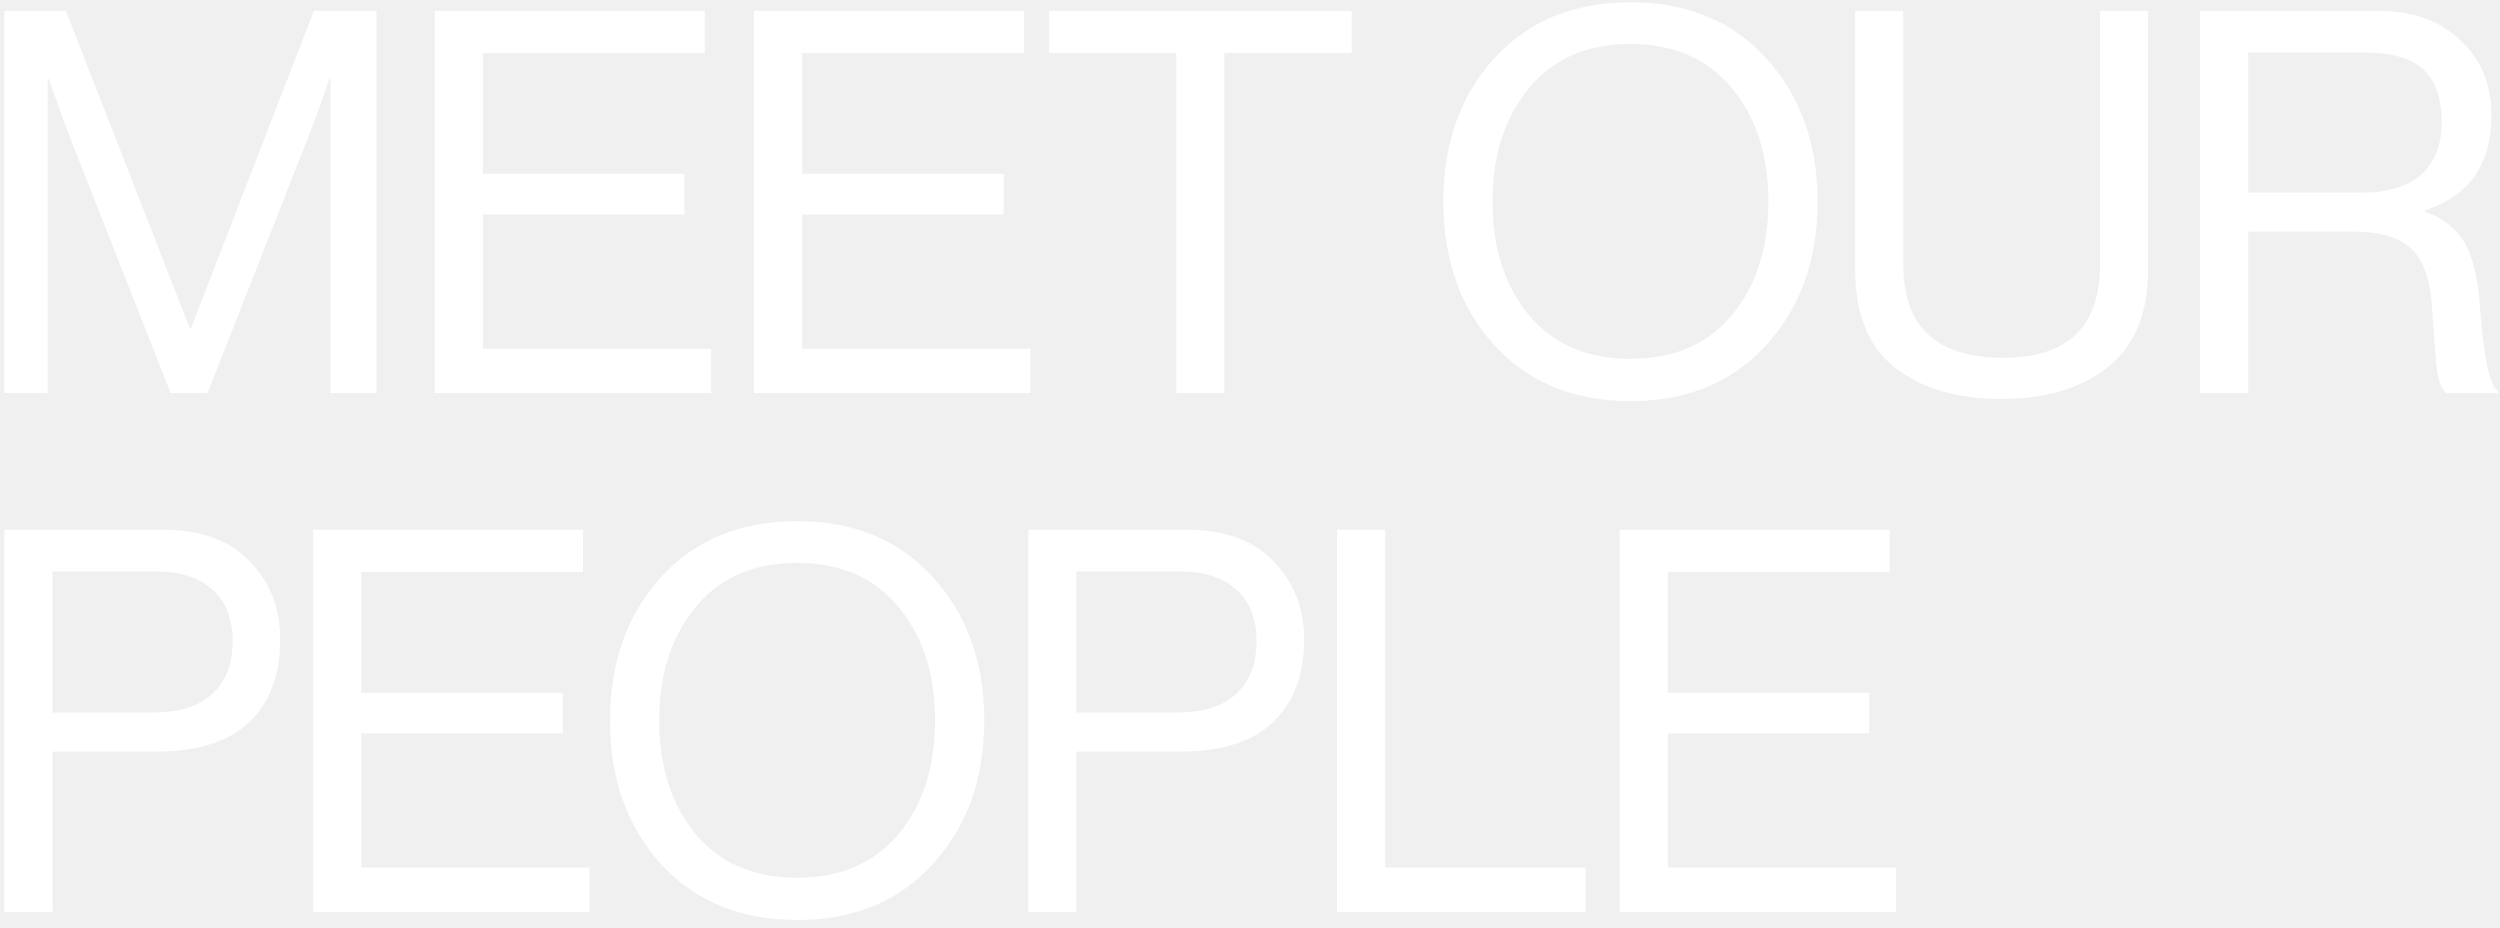
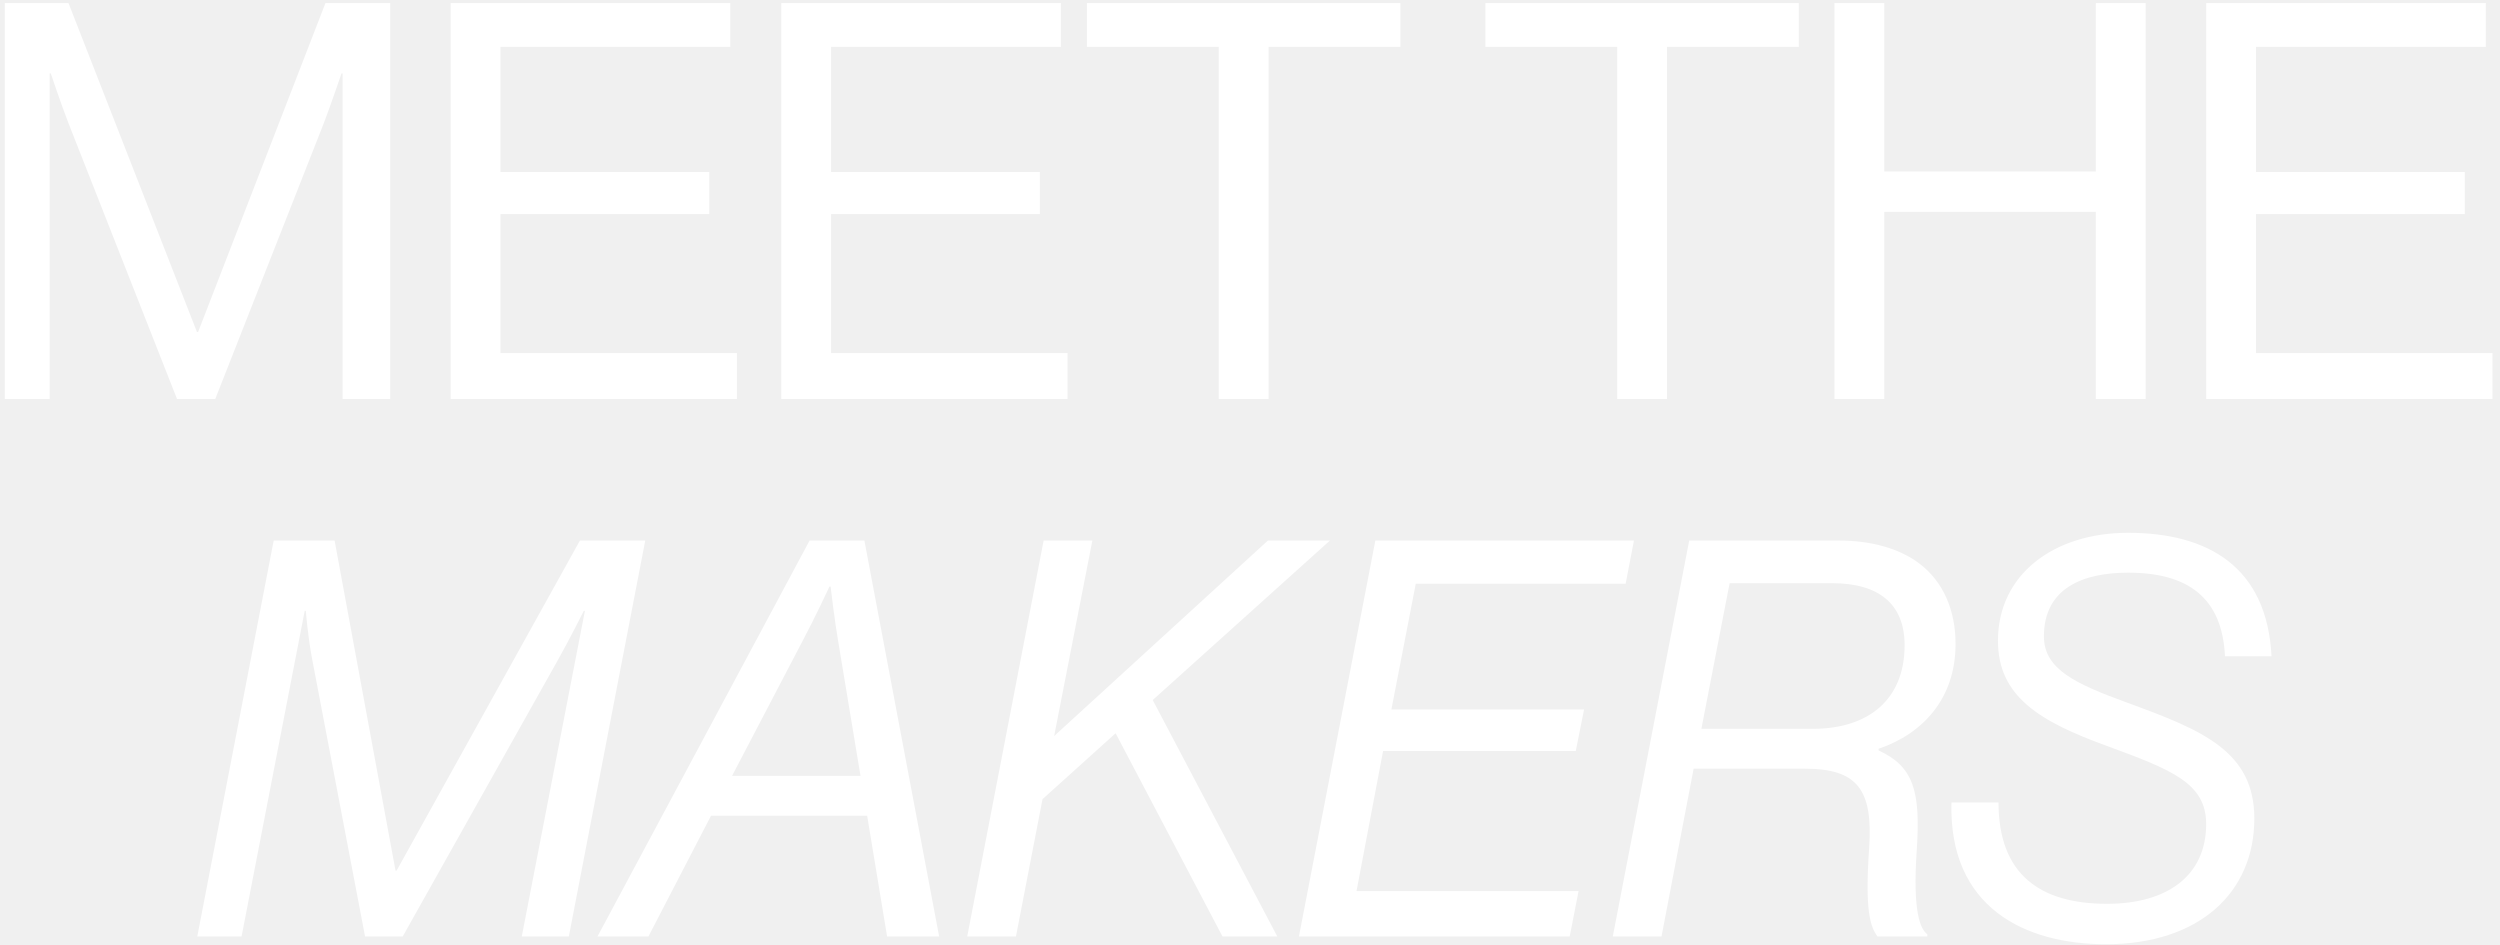
- <svg xmlns="http://www.w3.org/2000/svg" width="318" height="118" viewBox="0 0 318 118" fill="none">
-   <path d="M0.556 50V1.38H8.376L24.152 41.772H24.288L39.928 1.38H47.884V50H42.036V10.016H41.9C41.039 12.555 40.313 14.595 39.724 16.136L26.396 50H21.704L8.376 16.136L6.2 10.016H6.064V50H0.556ZM55.301 50V1.38H89.641V6.752H61.421V22.12H87.057V27.288H61.421V44.356H90.457V50H55.301ZM95.902 50V1.38H130.242V6.752H102.022V22.12H127.658V27.288H102.022V44.356H131.058V50H95.902ZM133.443 6.752V1.38H171.931V6.752H155.747V50H149.627V6.752H133.443ZM224.667 43.88C220.36 48.64 214.603 51.02 207.395 51.02C200.187 51.02 194.407 48.64 190.055 43.88C185.748 39.12 183.595 33.045 183.595 25.656C183.595 18.267 185.748 12.192 190.055 7.432C194.407 2.672 200.187 0.292 207.395 0.292C214.603 0.292 220.36 2.672 224.667 7.432C229.019 12.192 231.195 18.267 231.195 25.656C231.195 33.045 229.019 39.12 224.667 43.88ZM194.475 40.072C197.558 43.789 201.864 45.648 207.395 45.648C212.926 45.648 217.232 43.789 220.315 40.072C223.398 36.355 224.939 31.549 224.939 25.656C224.939 19.763 223.398 14.957 220.315 11.24C217.232 7.477 212.926 5.596 207.395 5.596C201.864 5.596 197.558 7.477 194.475 11.24C191.392 14.957 189.851 19.763 189.851 25.656C189.851 31.549 191.392 36.355 194.475 40.072ZM254.606 50.748C248.939 50.748 244.406 49.411 241.006 46.736C237.651 44.061 235.974 39.913 235.974 34.292V1.38H242.094V33.68C242.094 41.568 246.332 45.512 254.81 45.512C263.015 45.512 267.118 41.568 267.118 33.68V1.38H273.238V34.292C273.238 39.868 271.515 44.016 268.07 46.736C264.67 49.411 260.182 50.748 254.606 50.748ZM279.847 50V1.38H302.559C306.821 1.38 310.266 2.604 312.895 5.052C315.57 7.5 316.907 10.719 316.907 14.708C316.907 20.919 314.097 24.931 308.475 26.744V26.948C310.878 27.809 312.578 29.169 313.575 31.028C314.618 32.841 315.253 35.607 315.479 39.324C315.933 45.535 316.681 49.003 317.723 49.728V50H311.127C310.629 49.592 310.266 48.731 310.039 47.416C309.858 46.101 309.631 43.336 309.359 39.12C309.133 35.584 308.249 33.091 306.707 31.64C305.211 30.189 302.809 29.464 299.499 29.464H285.967V50H279.847ZM285.967 6.684V24.5H300.383C303.738 24.5 306.277 23.729 307.999 22.188C309.722 20.601 310.583 18.403 310.583 15.592C310.583 12.555 309.813 10.311 308.271 8.86C306.73 7.409 304.214 6.684 300.723 6.684H285.967ZM0.556 116V67.38H20.82C25.897 67.38 29.751 68.944 32.38 72.072C34.556 74.611 35.644 77.693 35.644 81.32C35.644 85.853 34.329 89.367 31.7 91.86C29.071 94.353 25.149 95.6 19.936 95.6H6.676V116H0.556ZM6.676 72.684V90.636H19.46C22.815 90.636 25.331 89.843 27.008 88.256C28.731 86.669 29.592 84.448 29.592 81.592C29.592 78.691 28.731 76.492 27.008 74.996C25.331 73.455 22.928 72.684 19.8 72.684H6.676ZM39.829 116V67.38H74.169V72.752H45.949V88.12H71.585V93.288H45.949V110.356H74.985V116H39.829ZM118.669 109.88C114.363 114.64 108.605 117.02 101.397 117.02C94.189 117.02 88.409 114.64 84.057 109.88C79.751 105.12 77.597 99.045 77.597 91.656C77.597 84.267 79.751 78.192 84.057 73.432C88.409 68.672 94.189 66.292 101.397 66.292C108.605 66.292 114.363 68.672 118.669 73.432C123.021 78.192 125.197 84.267 125.197 91.656C125.197 99.045 123.021 105.12 118.669 109.88ZM88.477 106.072C91.56 109.789 95.867 111.648 101.397 111.648C106.928 111.648 111.235 109.789 114.317 106.072C117.4 102.355 118.941 97.549 118.941 91.656C118.941 85.763 117.4 80.957 114.317 77.24C111.235 73.477 106.928 71.596 101.397 71.596C95.867 71.596 91.56 73.477 88.477 77.24C85.395 80.957 83.853 85.763 83.853 91.656C83.853 97.549 85.395 102.355 88.477 106.072ZM130.792 116V67.38H151.056C156.133 67.38 159.987 68.944 162.616 72.072C164.792 74.611 165.88 77.693 165.88 81.32C165.88 85.853 164.565 89.367 161.936 91.86C159.307 94.353 155.385 95.6 150.172 95.6H136.912V116H130.792ZM136.912 72.684V90.636H149.696C153.051 90.636 155.567 89.843 157.244 88.256C158.967 86.669 159.828 84.448 159.828 81.592C159.828 78.691 158.967 76.492 157.244 74.996C155.567 73.455 153.164 72.684 150.036 72.684H136.912ZM170.065 116V67.38H176.185V110.356H201.685V116H170.065ZM206.017 116V67.38H240.357V72.752H212.137V88.12H237.773V93.288H212.137V110.356H241.173V116H206.017Z" fill="white" />
+ <svg xmlns="http://www.w3.org/2000/svg" width="307" height="116" viewBox="0 0 307 116" fill="none">
+   <path d="M0.592 49V0.38H8.412L24.188 40.772H24.324L39.964 0.38H47.92V49H42.072V9.016H41.936C41.936 9.016 40.644 12.824 39.76 15.136L26.432 49H21.74L8.412 15.136C7.46 12.688 6.236 9.016 6.236 9.016H6.1V49H0.592ZM55.338 49V0.38H89.678V5.752H61.458V21.12H87.094V26.288H61.458V43.356H90.494V49H55.338ZM95.938 49V0.38H130.278V5.752H102.058V21.12H127.694V26.288H102.058V43.356H131.094V49H95.938ZM133.479 5.752V0.38H171.967V5.752H155.783V49H149.663V5.752H133.479ZM182.407 5.752V0.38H220.895V5.752H204.711V49H198.591V5.752H182.407ZM225.271 49V0.38H231.391V21.052H257.367V0.38H263.487V49H257.367V26.016H231.391V49H225.271ZM270.919 49V0.38H305.259V5.752H277.039V21.12H302.675V26.288H277.039V43.356H306.075V49H270.919ZM24.225 115L33.609 66.38H41.089L48.569 106.908H48.705L71.213 66.38H79.237L69.853 115H64.073L71.825 75.016H71.689C71.689 75.016 69.853 78.688 68.425 81.204L49.453 115H44.829L38.369 81.136C37.825 78.416 37.553 75.016 37.553 75.016H37.417L29.665 115H24.225ZM108.935 115L106.487 100.176H87.311L79.627 115H73.371L99.415 66.38H106.147L115.327 115H108.935ZM98.463 78.892L89.895 95.28H105.671L102.951 78.892C102.475 76.172 101.999 72.024 101.999 72.024H101.863C101.863 72.024 100.027 75.968 98.463 78.892ZM163.314 66.38L141.554 85.964L156.854 115H150.122L136.998 90.044L128.022 98.136L124.758 115H118.774L128.158 66.38H134.142L129.45 90.384L155.698 66.38H163.314ZM159.508 115L168.892 66.38H200.648L199.628 71.684H173.856L170.864 87.12H194.528L193.508 92.22H169.844L166.58 109.424H193.848L192.76 115H159.508ZM198.05 115L207.434 66.38H225.862C229.738 66.38 233.206 67.332 235.654 69.168C238.646 71.412 240.142 74.948 240.142 79.096C240.142 85.76 236.13 90.112 230.69 91.948V92.152C234.974 94.124 235.858 97.116 235.382 104.324C234.838 112.144 235.858 114.116 236.674 114.728V115H230.554C229.67 113.776 228.99 111.872 229.534 104.12C230.01 96.98 228.106 94.396 221.646 94.396H207.978L204.034 115H198.05ZM212.398 71.616L208.93 89.5H222.598C229.466 89.5 233.886 85.896 233.886 79.232C233.886 74.2 230.758 71.616 224.978 71.616H212.398ZM258.609 115.952C248.681 115.952 239.297 111.464 239.637 98.544H245.417C245.417 107.384 250.517 110.988 258.745 110.988C266.157 110.988 270.917 107.52 270.917 101.196C270.917 96.164 266.701 94.532 258.745 91.608C250.517 88.616 245.349 85.556 245.349 78.688C245.349 70.528 252.217 65.428 261.329 65.428C271.189 65.428 278.397 69.644 278.941 80.592H273.229C272.889 73.384 268.673 70.324 261.329 70.324C255.889 70.324 250.993 72.16 250.993 78.144C250.993 82.224 254.937 83.992 261.261 86.304C270.373 89.636 276.833 92.22 276.833 100.516C276.833 109.628 270.033 115.952 258.609 115.952Z" fill="white" />
</svg>
